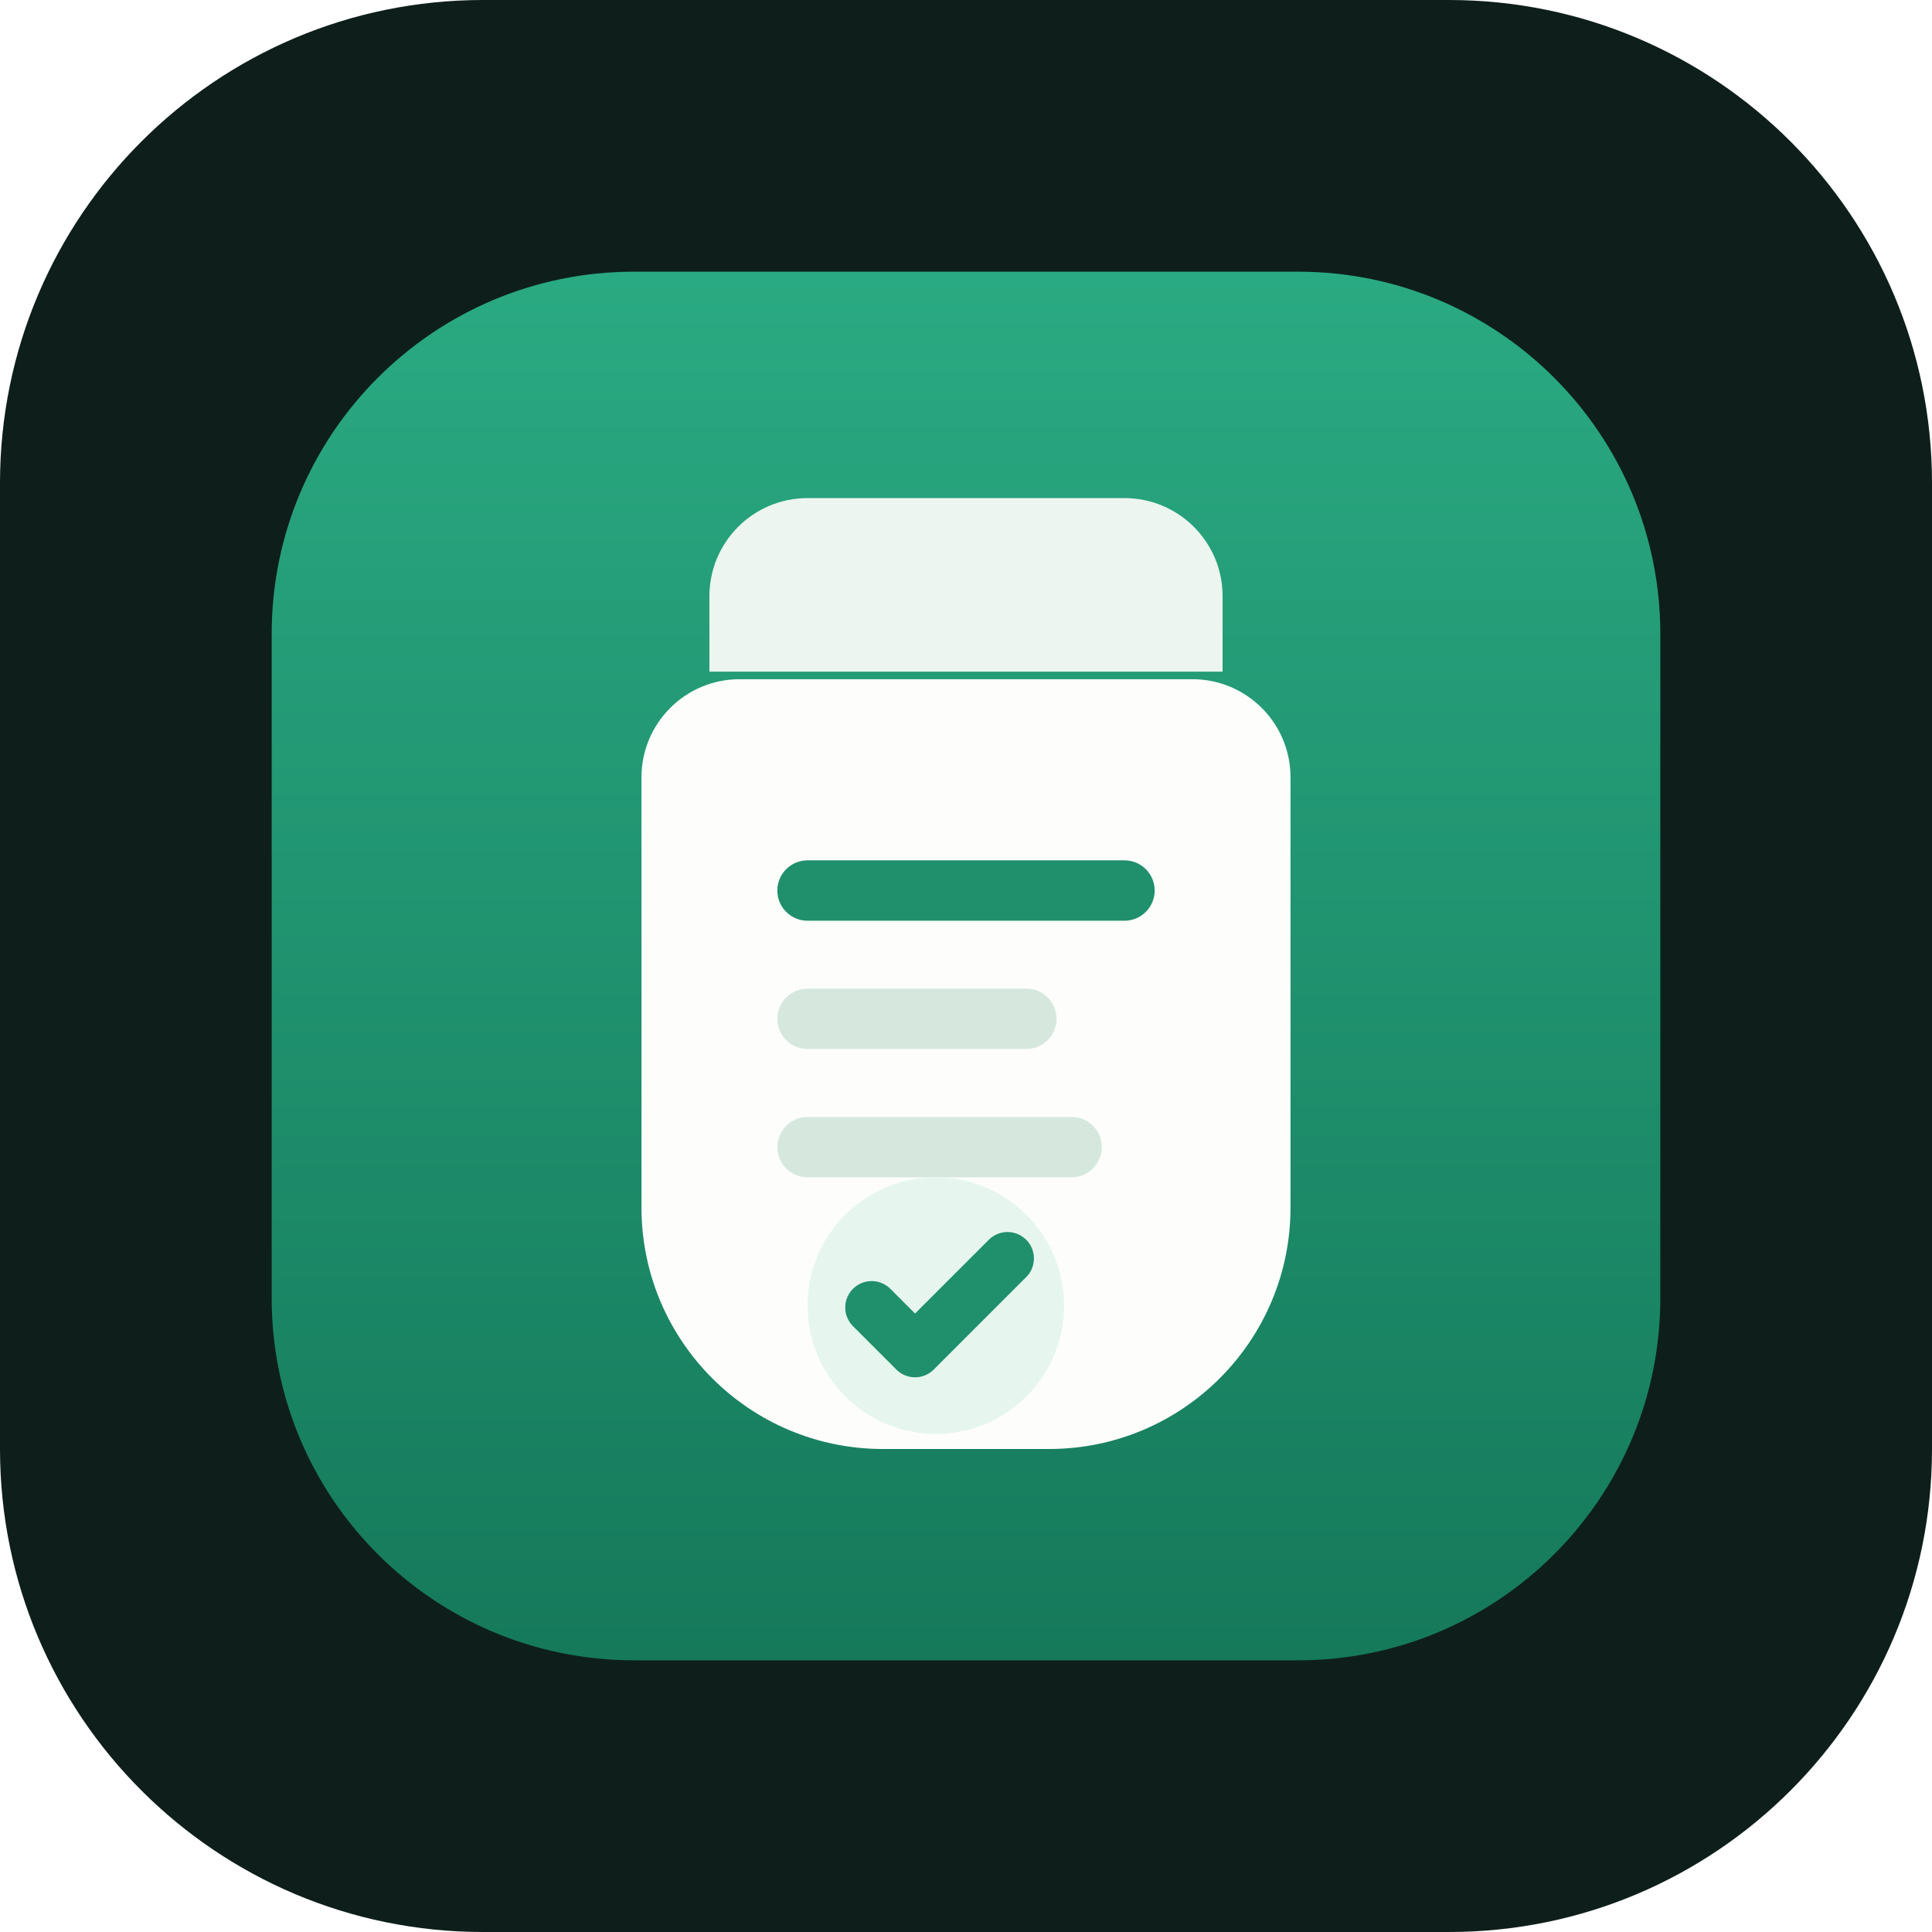
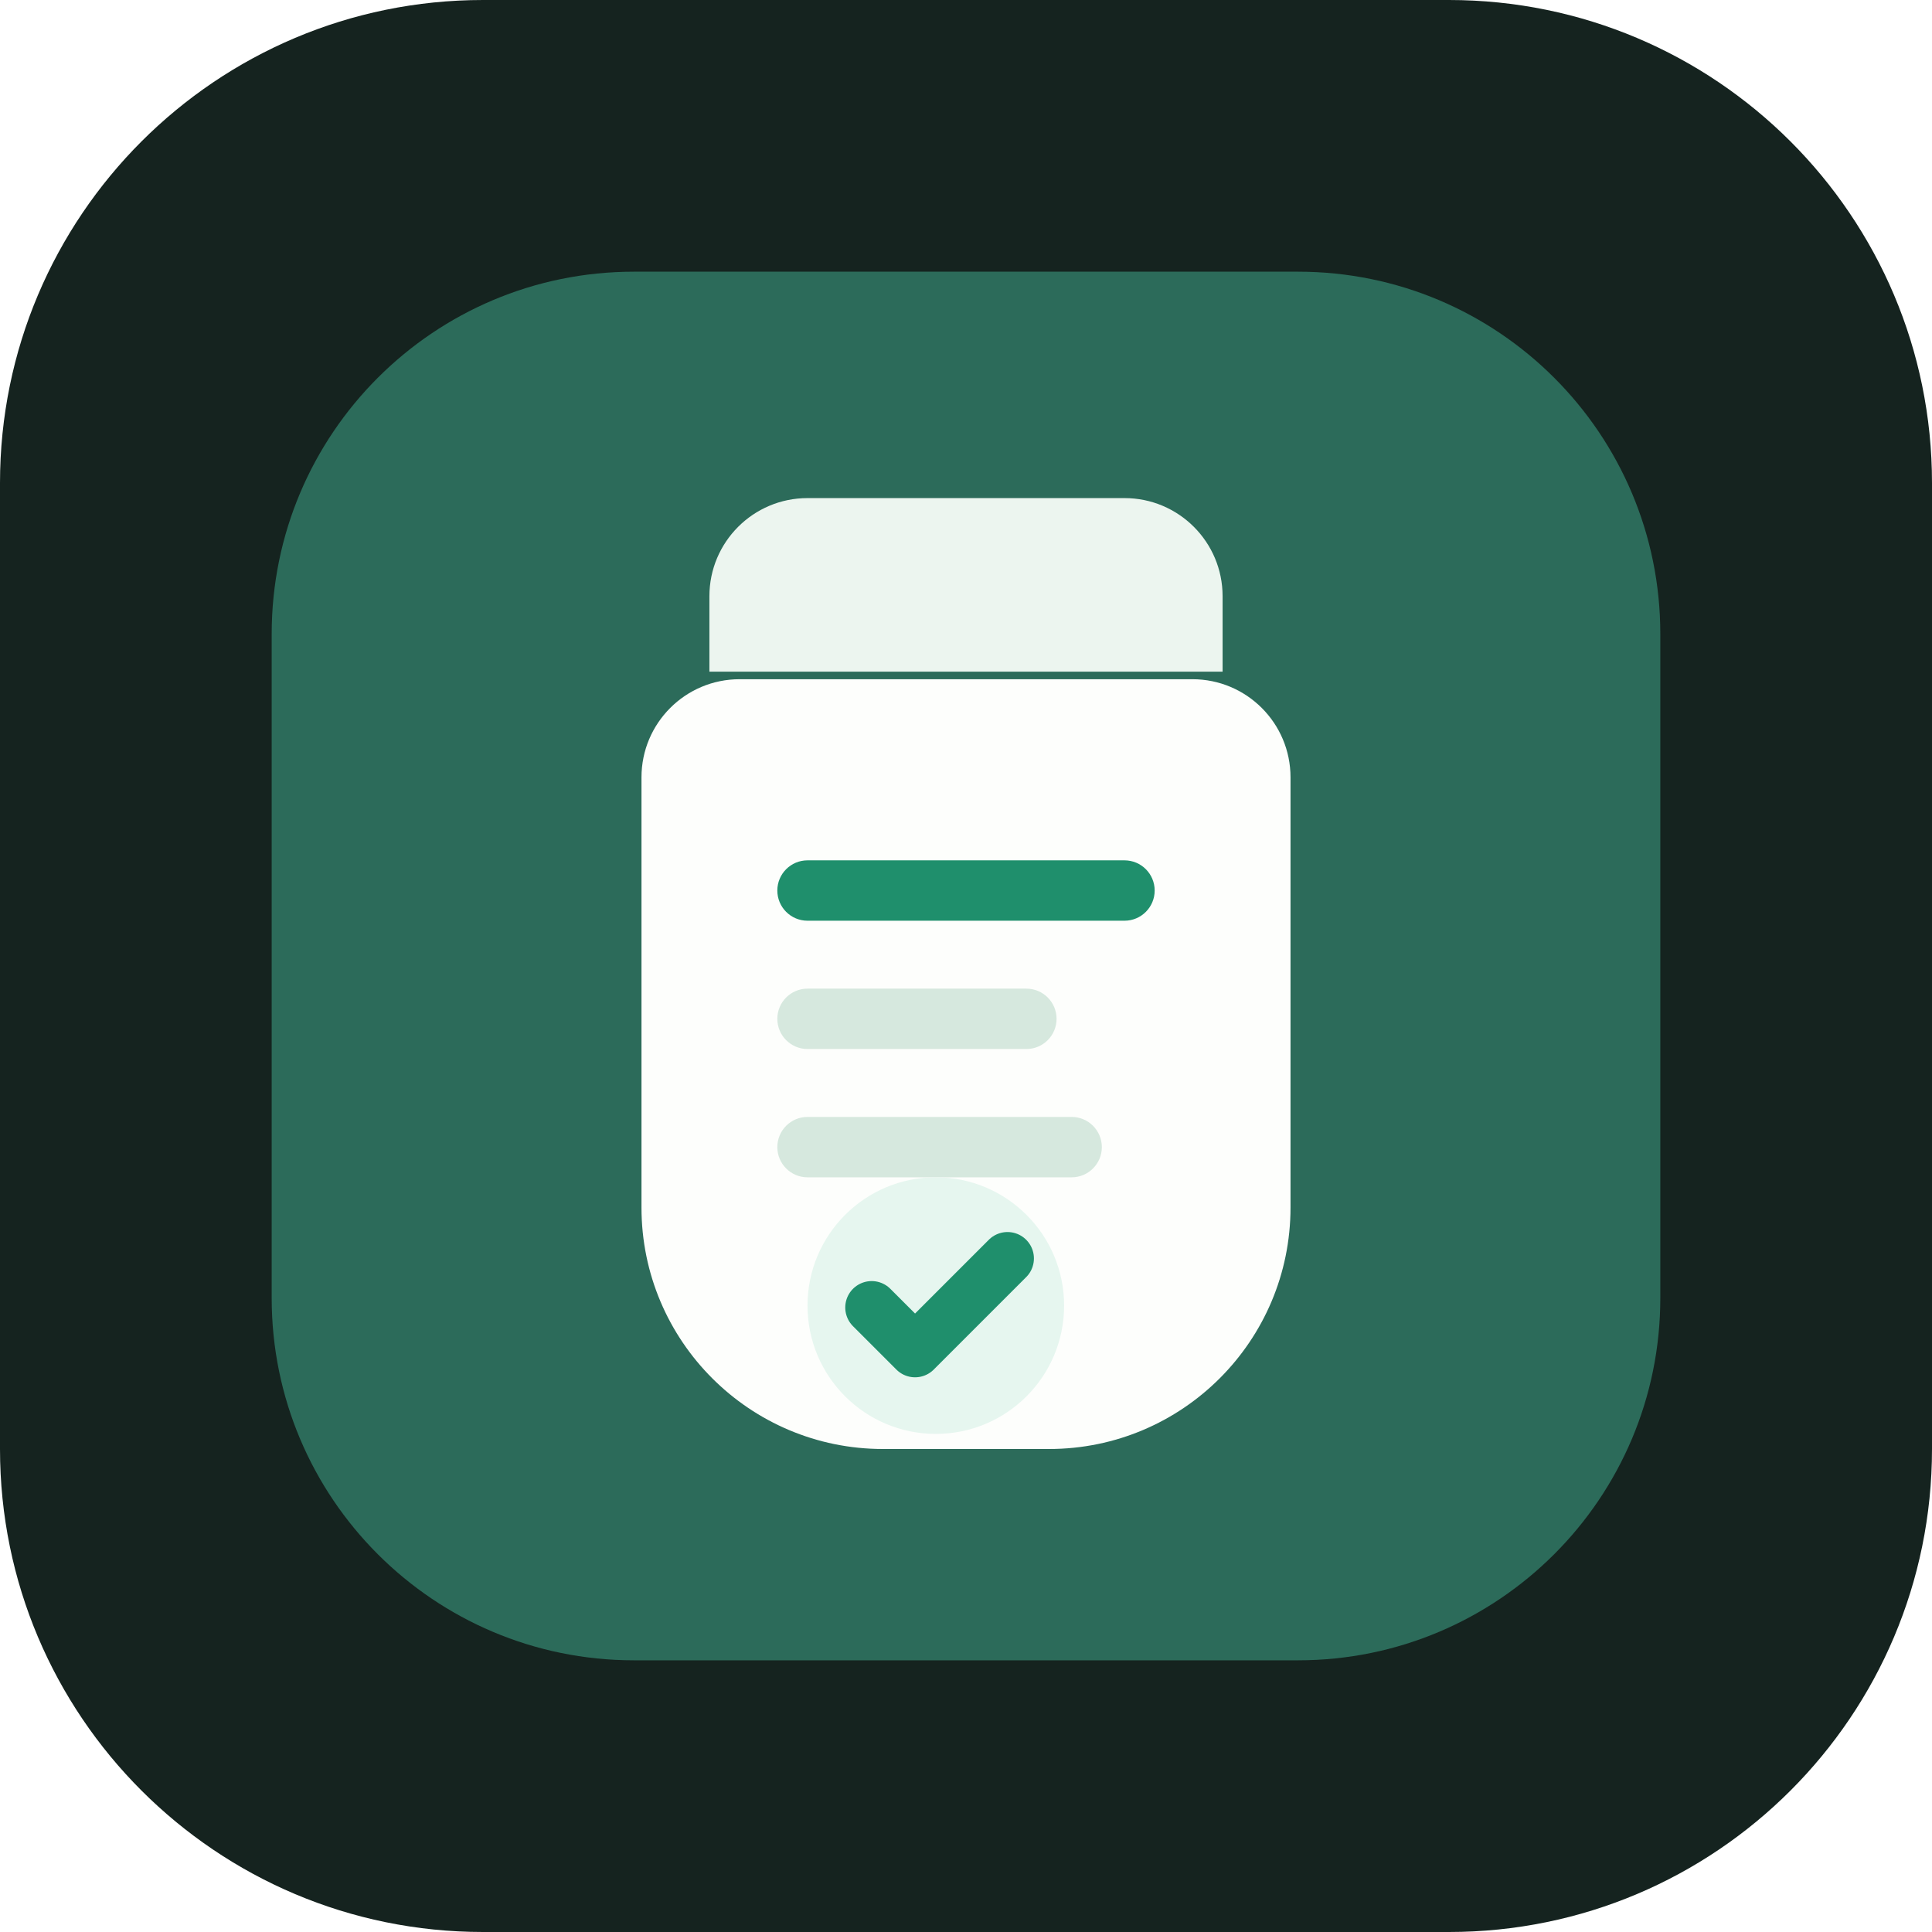
<svg xmlns="http://www.w3.org/2000/svg" width="512" height="512" viewBox="0 0 512 512" fill="none">
-   <rect width="512" height="512" rx="128" fill="#0E1F1B" />
-   <rect x="72" y="72" width="368" height="368" rx="96" fill="url(#paint0_linear_1_2)" />
+   <rect width="512" height="512" rx="128" fill="#15231F" />
+   <rect x="72" y="72" width="368" height="368" rx="96" fill="#2C6B5A" />
  <path d="M188 158C188 143.641 199.641 132 214 132H298C312.359 132 324 143.641 324 158V178H188V158Z" fill="#ECF5EF" />
  <path d="M170 206C170 191.641 181.641 180 196 180H316C330.359 180 342 191.641 342 206V320C342 355.346 313.346 384 278 384H234C198.654 384 170 355.346 170 320V206Z" fill="#FDFEFC" />
  <rect x="206" y="228" width="100" height="16" rx="8" fill="#1F8F6C" />
  <rect x="206" y="262" width="74" height="16" rx="8" fill="#D6E8DE" />
  <rect x="206" y="296" width="86" height="16" rx="8" fill="#D6E8DE" />
  <circle cx="248" cy="346" r="34" fill="#E6F6EF" />
  <path d="M231 346.5L242.5 358L267 333.5" stroke="#1F8F6C" stroke-width="14" stroke-linecap="round" stroke-linejoin="round" />
-   <defs>
-     <linearGradient id="paint0_linear_1_2" x1="256" y1="72" x2="256" y2="440" gradientUnits="userSpaceOnUse">
-       <stop stop-color="#2AAA82" />
-       <stop offset="1" stop-color="#15795A" />
-     </linearGradient>
-   </defs>
</svg>
